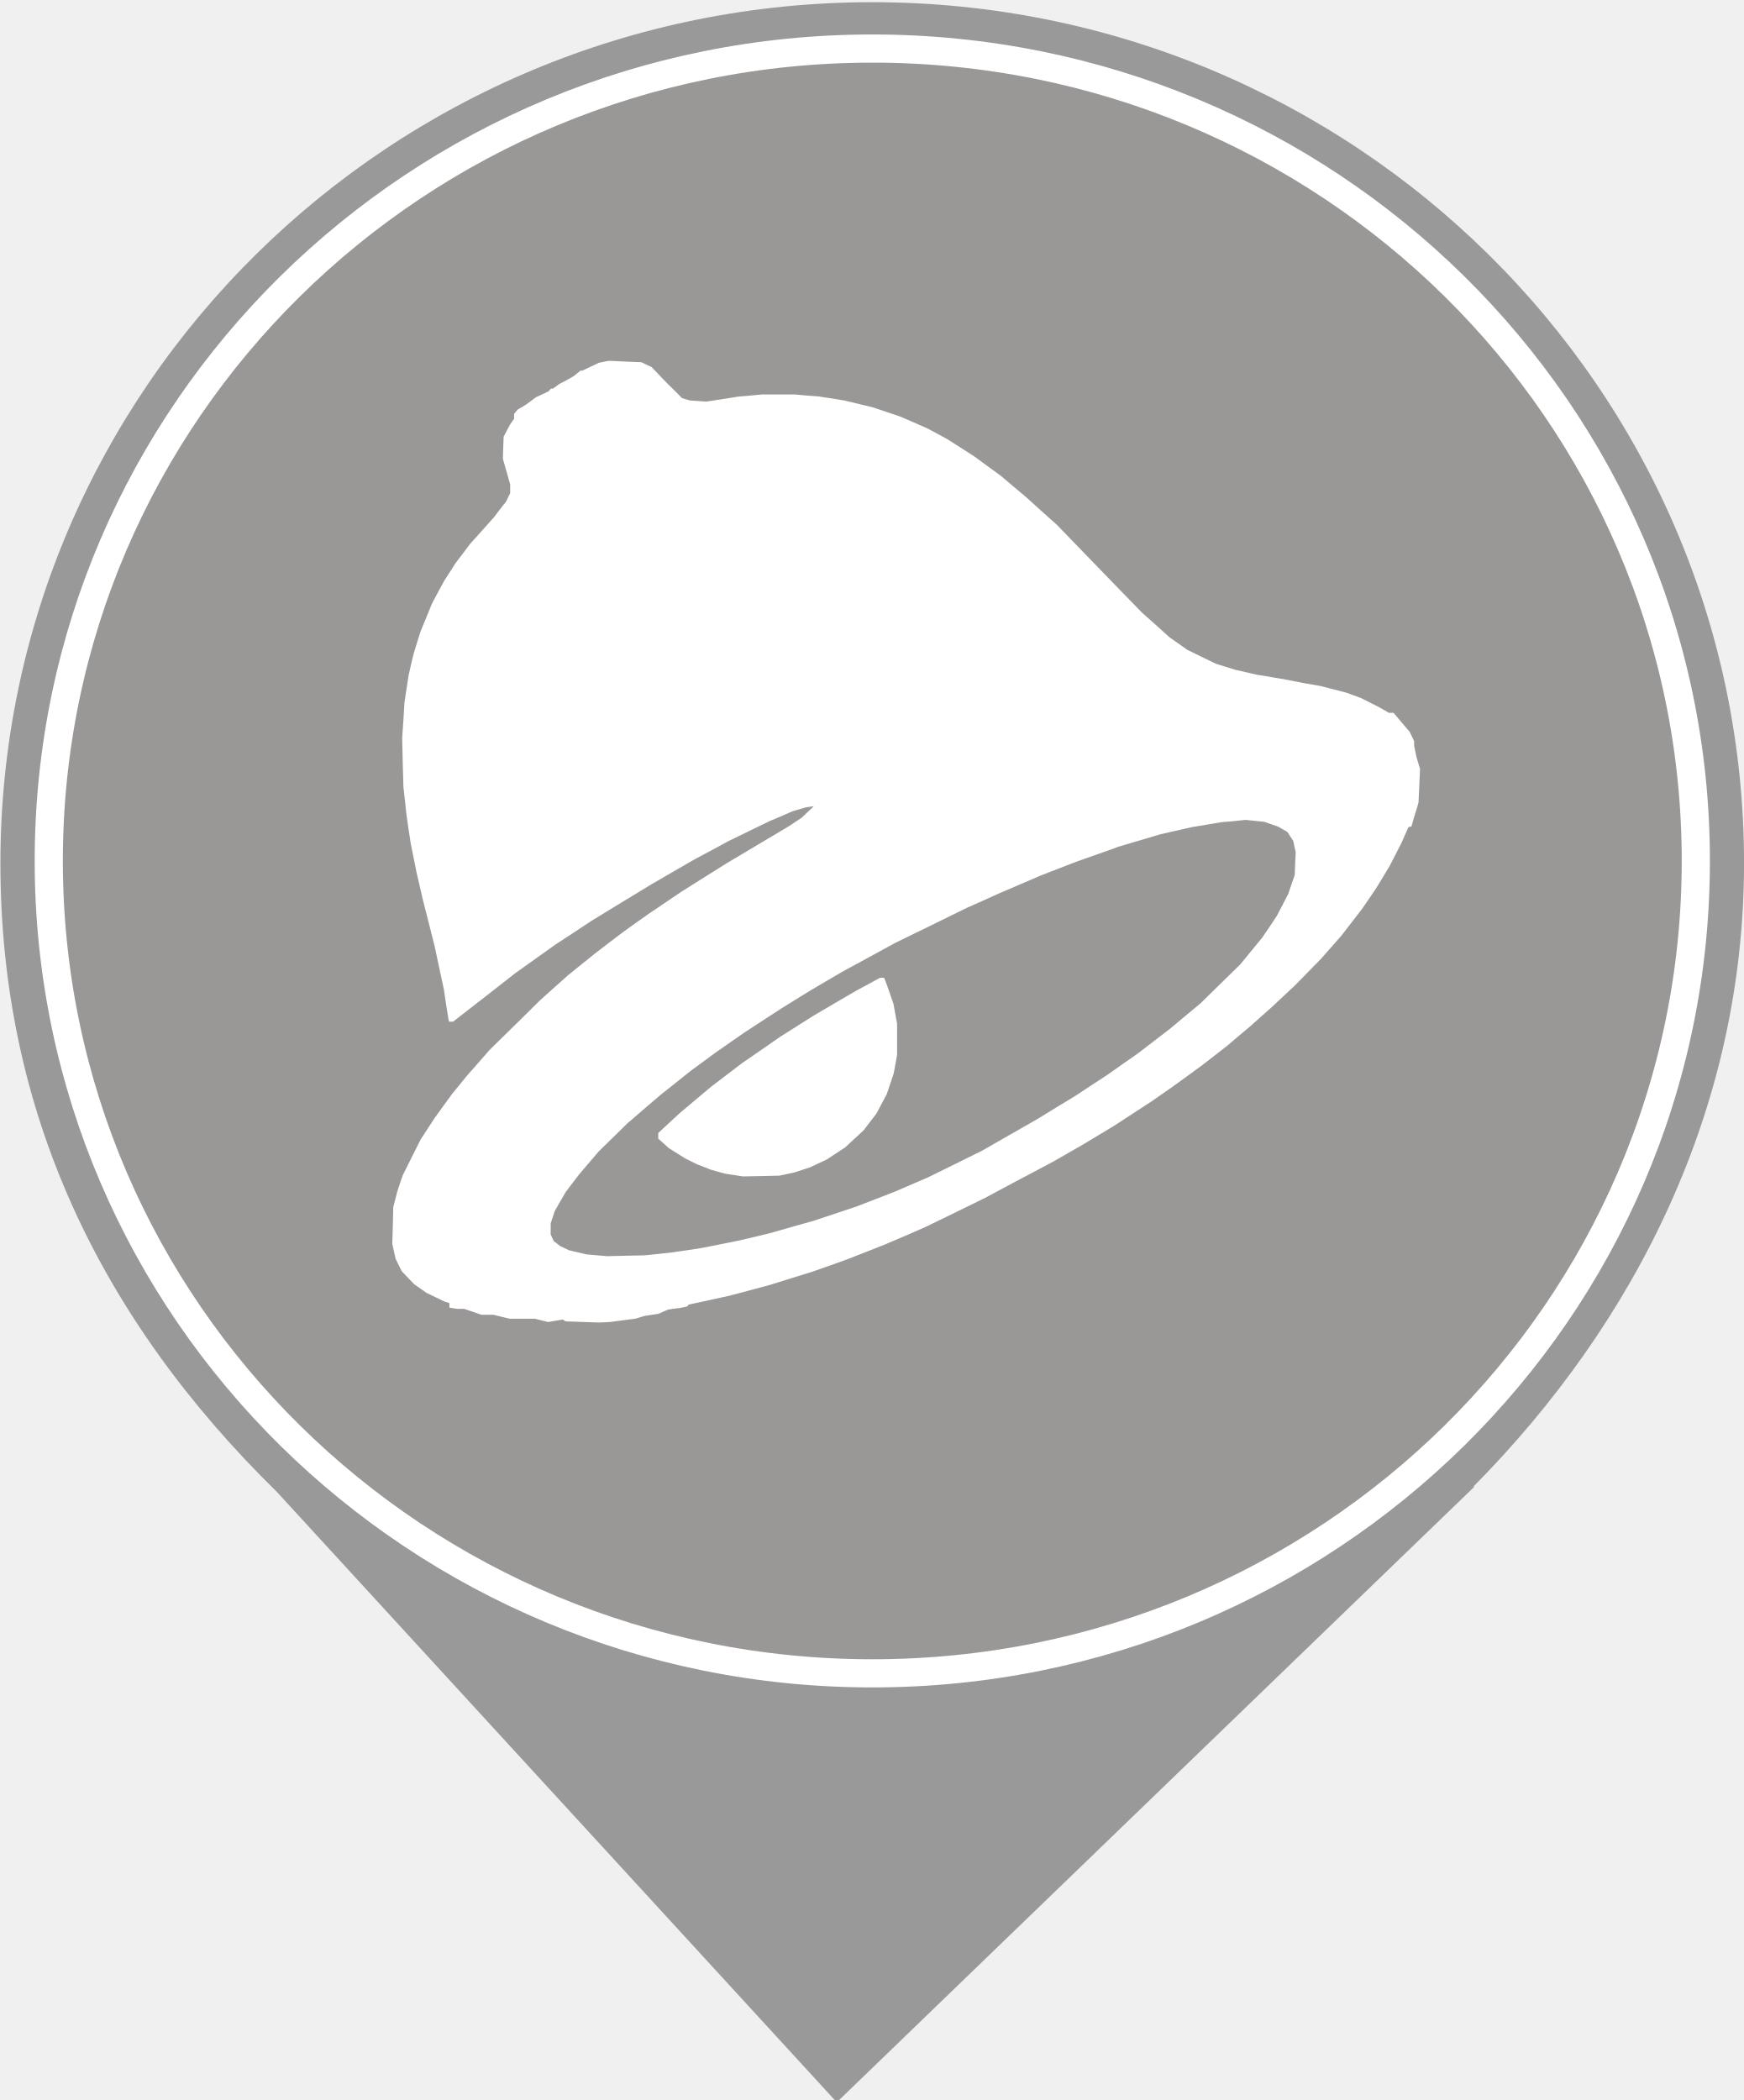
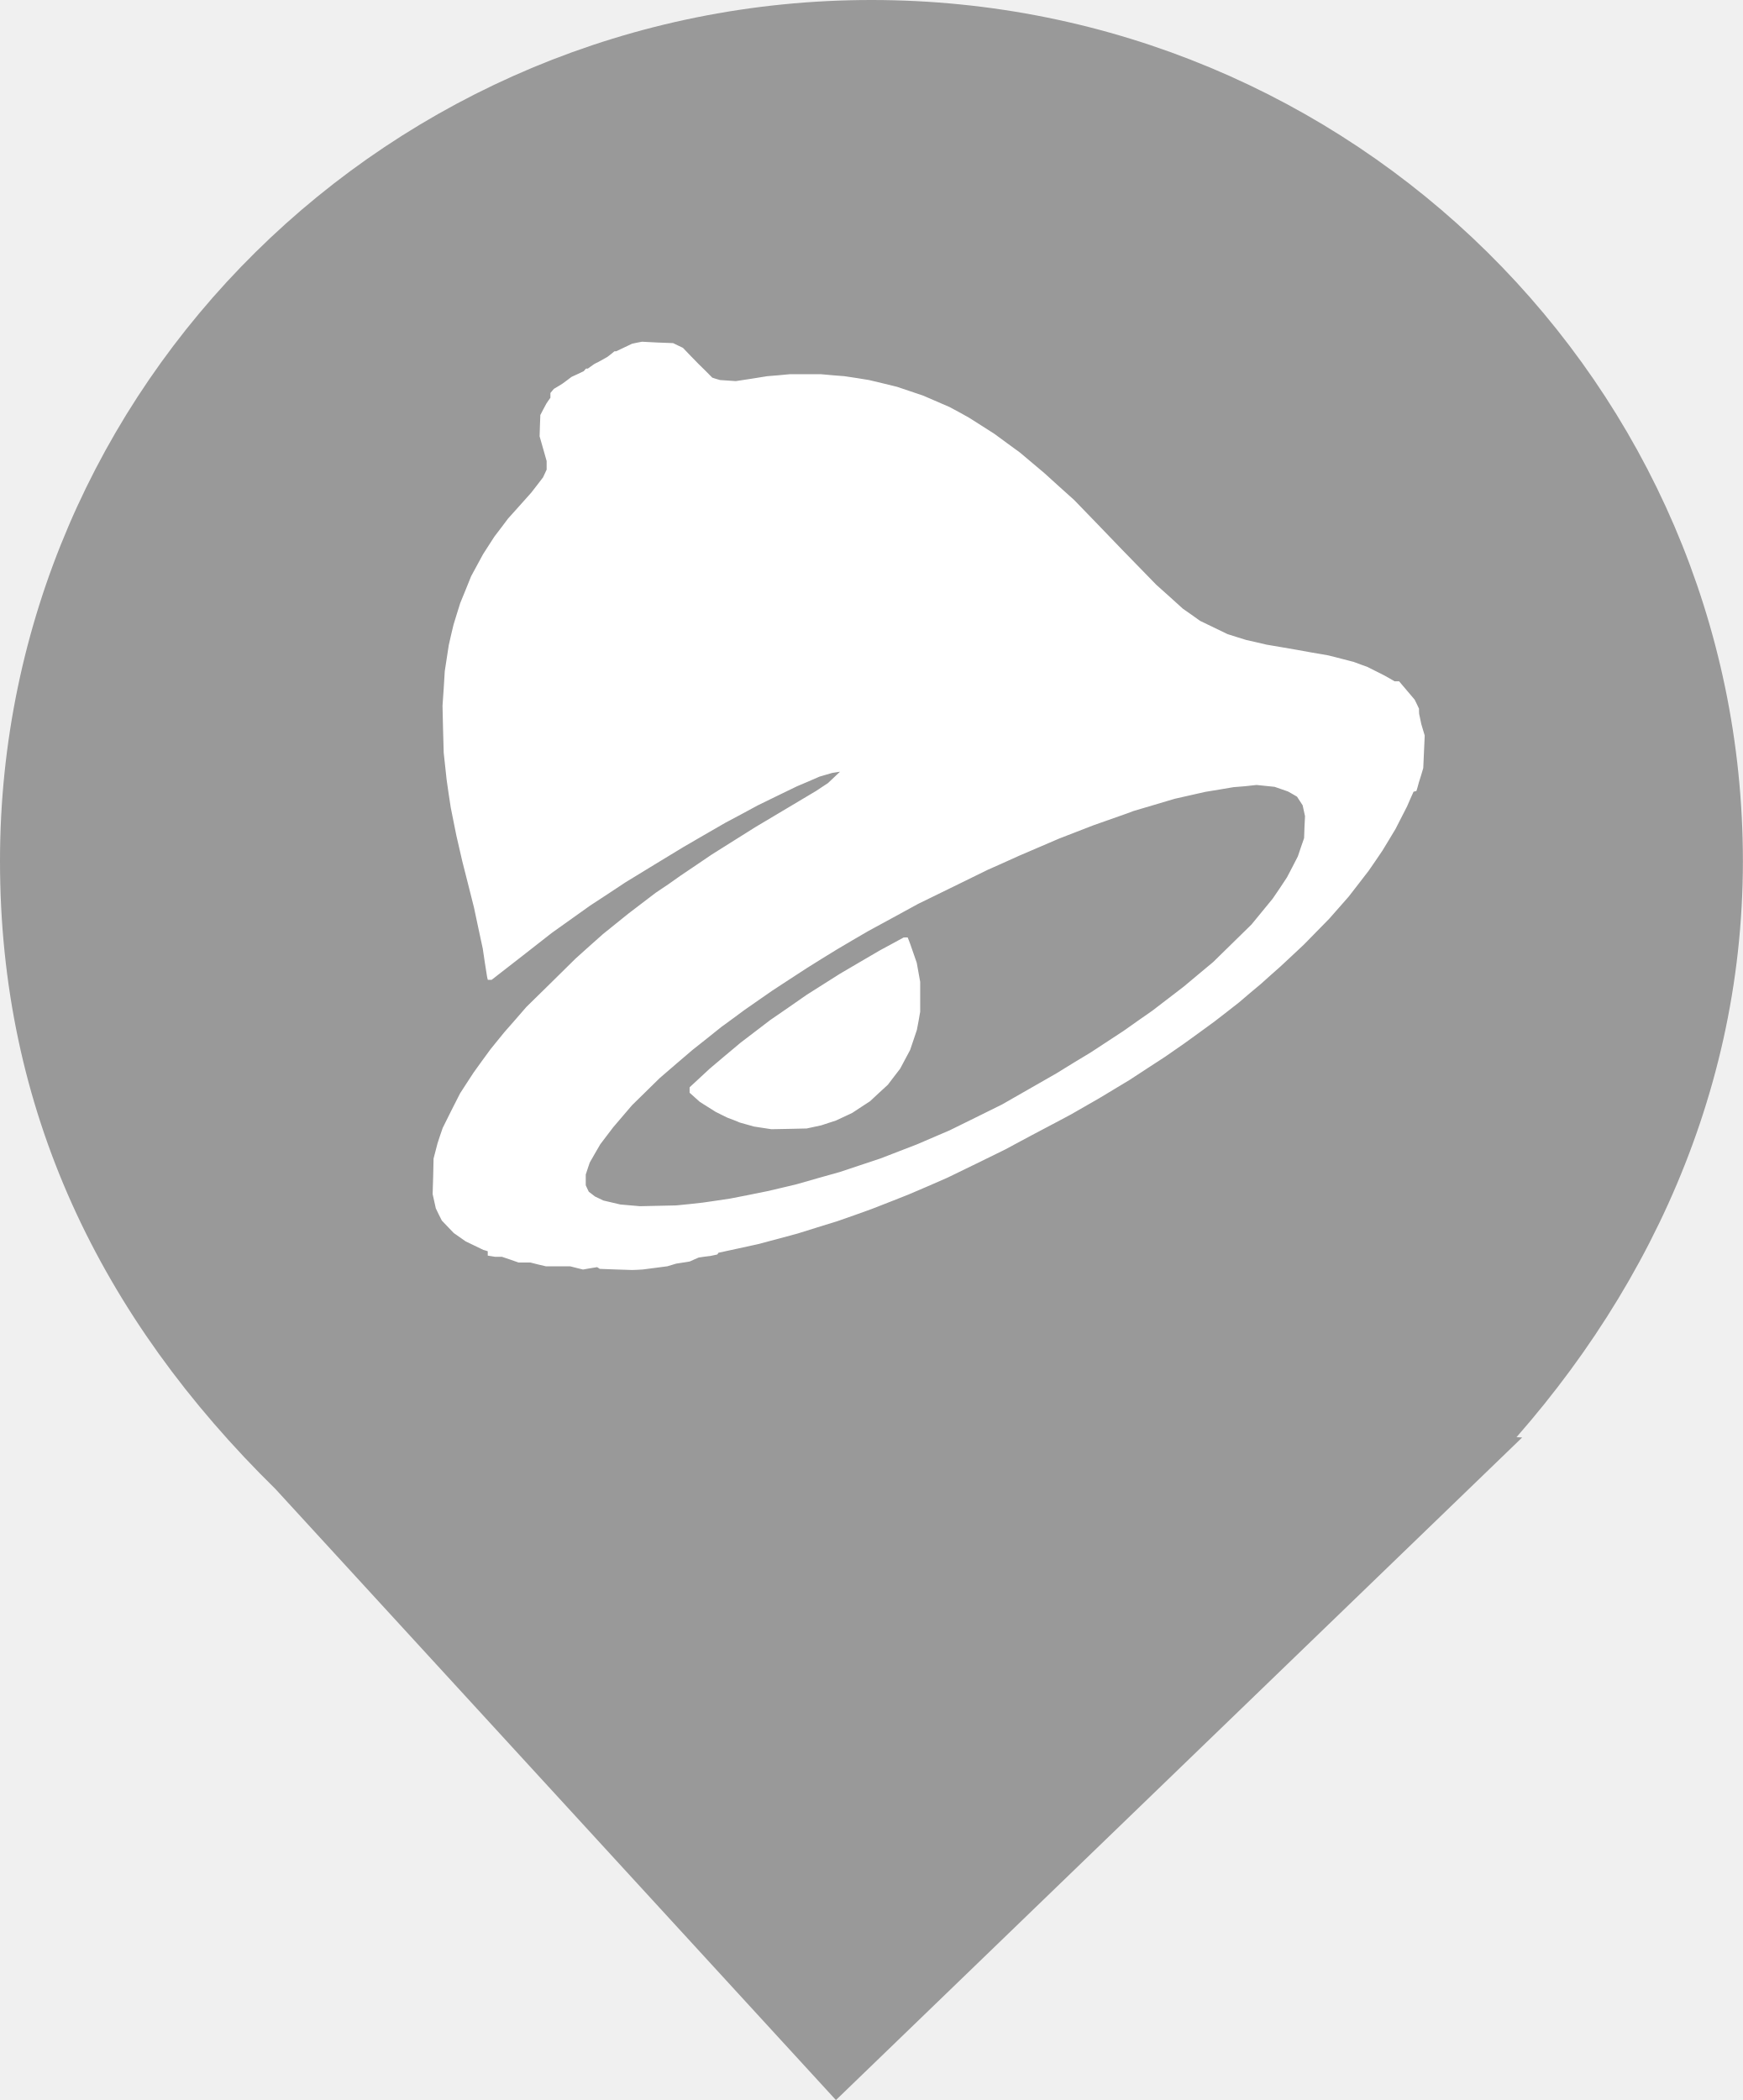
- <svg xmlns="http://www.w3.org/2000/svg" viewBox="0 0 25.384 30.575" width="25.384pt" height="30.575pt" version="1.1" id="svg133">
+ <svg xmlns="http://www.w3.org/2000/svg" viewBox="0 0 26.282 31.667" width="26.282pt" height="31.667pt" version="1.1" id="svg133">
  <defs id="defs137">
    <mask maskUnits="userSpaceOnUse" x="5.965" y="3.942" width="12.566" height="12.545" id="_mask_Zo2hSAbvn9ndn6jDdPnxoaXlBJqn8EU3_1_">
      <rect x="-47.626" y="-47.194" fill="#ffffff" filter="url(#Adobe_OpacityMaskFilter)" width="96" height="96" id="rect11" />
      <path d="M 6.21,4.204 C 6.323,4.086 6.414,4.053 6.548,4.042 h 11.424 c 0.068,0.018 0.123,0.037 0.164,0.057 0.061,0.03 0.125,0.055 0.195,0.156 0.07,0.103 0.083,0.135 0.1,0.219 l -0.912,11.422 c -0.01,0.145 -0.037,0.248 -0.082,0.313 -0.061,0.088 -0.14,0.143 -0.242,0.174 H 7.535 C 7.333,16.401 7.197,16.358 7.139,16.297 7.082,16.234 7.061,16.25 7.018,16.113 L 6.069,4.629 C 6.05,4.468 6.099,4.322 6.21,4.204 Z" id="path13" />
    </mask>
    <filter id="Adobe_OpacityMaskFilter" filterUnits="userSpaceOnUse" x="5.965" y="3.942" width="12.566" height="12.545">
      <feColorMatrix type="matrix" values="1 0 0 0 0  0 1 0 0 0  0 0 1 0 0  0 0 0 1 0" id="feColorMatrix6" />
    </filter>
    <filter id="filter1" filterUnits="userSpaceOnUse" x="5.965" y="3.942" width="12.566" height="12.545">
      <feColorMatrix type="matrix" values="1 0 0 0 0  0 1 0 0 0  0 0 1 0 0  0 0 0 1 0" id="feColorMatrix1" />
    </filter>
    <clipPath id="_clipPath_G28UzD0GJHCW8cgeRl2Ny7veMqTXy6Gj">
      <rect width="500" height="500" id="rect237" x="0" y="0" />
    </clipPath>
+     <mask maskUnits="userSpaceOnUse" x="5.965" y="3.942" width="12.566" height="12.545" id="_mask_Zo2hSAbvn9ndn6jDdPnxoaXlBJqn8EU3_1_-9">
+       <rect x="-47.626" y="-47.194" fill="#ffffff" filter="url(#Adobe_OpacityMaskFilter)" width="96" height="96" id="rect11-4" style="filter:url(#Adobe_OpacityMaskFilter-8)" />
+       <path d="M 6.21,4.204 C 6.323,4.086 6.414,4.053 6.548,4.042 h 11.424 c 0.068,0.018 0.123,0.037 0.164,0.057 0.061,0.03 0.125,0.055 0.195,0.156 0.07,0.103 0.083,0.135 0.1,0.219 l -0.912,11.422 c -0.01,0.145 -0.037,0.248 -0.082,0.313 -0.061,0.088 -0.14,0.143 -0.242,0.174 H 7.535 C 7.333,16.401 7.197,16.358 7.139,16.297 7.082,16.234 7.061,16.25 7.018,16.113 L 6.069,4.629 C 6.05,4.468 6.099,4.322 6.21,4.204 Z" id="path13-8" />
+     </mask>
+     <filter id="Adobe_OpacityMaskFilter-8" filterUnits="userSpaceOnUse" x="5.965" y="3.942" width="12.566" height="12.545">
+       <feColorMatrix type="matrix" values="1 0 0 0 0  0 1 0 0 0  0 0 1 0 0  0 0 0 1 0" id="feColorMatrix6-2" />
+     </filter>
+     <filter id="filter2" filterUnits="userSpaceOnUse" x="5.965" y="3.942" width="12.566" height="12.545">
+       <feColorMatrix type="matrix" values="1 0 0 0 0  0 1 0 0 0  0 0 1 0 0  0 0 0 1 0" id="feColorMatrix2" />
+     </filter>
  </defs>
-   <path d="m 21.449,21.645 c 2.36,-2.383 3.941,-5.508 3.941,-9.077 0,-6.918 -5.688,-12.536 -12.692,-12.536 -7.005,0 -12.692,5.617 -12.692,12.536 0,3.613 1.445,6.625 4.03,9.159 v 0 l 8.146,8.881 9.283,-8.963 z" fill="#ff69b4" id="path2" style="fill:#999999;fill-opacity:1;stroke-width:1.398" />
-   <ellipse style="fill:#e21e2c;fill-opacity:0.014;stroke:#ffffff;stroke-width:0.41;stroke-dasharray:none;stroke-opacity:1" id="path1" cx="12.699" cy="12.535" rx="11.989" ry="11.828" />
-   <path id="path88" style="isolation:isolate;fill:#ffffff;stroke-width:0.015" d="m 8.865,5.253 -0.074,0.014 -0.075,0.016 -0.12,0.057 -0.12,0.057 h -0.013 -0.013 l -0.051,0.042 -0.053,0.041 -0.072,0.041 -0.074,0.041 -0.03,0.014 -0.029,0.016 -0.046,0.033 -0.046,0.033 h -0.014 -0.014 l -0.018,0.02 -0.016,0.019 -0.093,0.044 -0.091,0.042 -0.069,0.052 -0.071,0.052 -0.063,0.039 -0.064,0.038 -0.026,0.031 -0.026,0.031 v 0.036 0.036 l -0.03,0.042 -0.03,0.044 -0.046,0.086 -0.046,0.088 -0.006,0.16 -0.005,0.162 0.053,0.185 0.053,0.187 v 0.066 0.064 L 7.397,7.241 7.37,7.299 7.281,7.413 7.192,7.53 7.017,7.726 6.842,7.921 6.74,8.057 6.637,8.192 6.552,8.324 6.467,8.456 6.377,8.622 6.288,8.789 6.206,8.991 6.122,9.194 6.071,9.357 l -0.05,0.163 -0.037,0.155 -0.035,0.155 -0.03,0.195 -0.03,0.195 -0.016,0.261 -0.018,0.261 0.008,0.355 0.01,0.355 0.022,0.203 0.022,0.203 0.03,0.209 0.032,0.21 0.042,0.21 0.042,0.209 0.045,0.196 0.045,0.195 0.088,0.347 0.088,0.349 0.066,0.311 0.067,0.311 0.03,0.203 0.032,0.203 0.006,0.033 0.008,0.031 h 0.029 0.029 l 0.454,-0.353 0.454,-0.355 0.289,-0.206 0.289,-0.206 0.266,-0.174 0.266,-0.176 0.434,-0.265 0.436,-0.265 0.317,-0.184 0.319,-0.184 0.244,-0.13 0.244,-0.132 0.295,-0.144 0.297,-0.144 0.17,-0.072 0.17,-0.074 0.096,-0.028 0.096,-0.028 0.058,-0.009 0.059,-0.009 -0.091,0.086 -0.091,0.086 -0.087,0.057 -0.085,0.057 -0.458,0.273 -0.457,0.272 -0.333,0.209 -0.332,0.209 -0.236,0.16 -0.237,0.16 -0.184,0.13 -0.184,0.132 -0.207,0.157 -0.207,0.159 -0.191,0.154 -0.191,0.154 -0.208,0.185 -0.208,0.187 -0.369,0.364 -0.37,0.363 -0.164,0.188 -0.165,0.188 -0.106,0.13 -0.106,0.13 -0.128,0.176 -0.128,0.177 -0.101,0.155 -0.101,0.155 -0.131,0.261 -0.13,0.261 -0.04,0.116 -0.038,0.116 -0.03,0.115 -0.03,0.116 -0.006,0.268 -0.008,0.267 0.024,0.108 0.024,0.108 0.045,0.093 0.046,0.091 0.09,0.094 0.09,0.094 0.09,0.063 0.09,0.063 0.133,0.064 0.133,0.064 0.032,0.009 0.034,0.011 v 0.033 0.033 l 0.056,0.009 0.054,0.009 h 0.053 0.051 l 0.125,0.042 0.125,0.044 h 0.09 0.088 l 0.119,0.03 0.119,0.028 h 0.183 0.184 l 0.095,0.024 0.096,0.024 0.107,-0.019 0.106,-0.017 0.021,0.013 0.019,0.013 0.244,0.009 0.245,0.008 0.08,-0.003 0.082,-0.005 0.184,-0.024 0.184,-0.024 0.067,-0.02 0.066,-0.02 0.103,-0.016 0.101,-0.016 0.067,-0.03 0.069,-0.03 0.088,-0.013 0.09,-0.011 0.051,-0.011 0.051,-0.011 0.01,-0.013 0.008,-0.013 0.295,-0.064 0.293,-0.064 0.303,-0.08 0.303,-0.082 0.301,-0.094 0.303,-0.094 0.26,-0.091 0.258,-0.093 0.274,-0.107 0.273,-0.108 0.297,-0.127 0.295,-0.129 0.436,-0.212 0.436,-0.214 0.221,-0.119 0.221,-0.118 0.271,-0.143 0.271,-0.144 0.216,-0.124 0.216,-0.124 0.229,-0.138 0.229,-0.138 0.266,-0.174 0.266,-0.173 0.147,-0.102 0.147,-0.102 0.228,-0.165 0.226,-0.165 0.186,-0.144 0.184,-0.144 0.164,-0.14 0.165,-0.138 0.147,-0.132 0.147,-0.13 0.178,-0.166 0.176,-0.165 0.192,-0.196 0.192,-0.196 0.146,-0.166 0.146,-0.166 0.151,-0.195 0.151,-0.196 0.104,-0.151 0.103,-0.152 0.099,-0.163 0.098,-0.163 0.087,-0.17 0.087,-0.17 0.048,-0.111 0.05,-0.111 0.022,-0.005 0.021,-0.005 0.019,-0.064 0.018,-0.066 0.034,-0.108 0.032,-0.108 0.011,-0.245 0.011,-0.246 -0.026,-0.086 -0.026,-0.088 -0.016,-0.077 -0.016,-0.075 -0.002,-0.039 v -0.039 l -0.032,-0.068 -0.034,-0.069 -0.117,-0.138 -0.117,-0.138 h -0.034 -0.034 l -0.079,-0.046 -0.079,-0.044 -0.125,-0.063 -0.125,-0.063 -0.104,-0.038 -0.103,-0.038 -0.192,-0.05 -0.192,-0.049 -0.244,-0.042 L 18.733,9.897 18.512,9.859 18.289,9.822 18.135,9.786 17.98,9.751 17.839,9.707 17.699,9.663 17.493,9.563 17.286,9.462 17.156,9.37 17.026,9.279 16.826,9.098 16.625,8.919 16.364,8.651 16.103,8.382 15.745,8.012 15.386,7.641 15.16,7.439 14.936,7.236 14.751,7.081 14.567,6.925 14.375,6.785 14.182,6.644 13.992,6.522 13.799,6.399 13.652,6.318 13.503,6.238 13.304,6.151 13.105,6.065 12.91,5.999 12.714,5.933 12.502,5.881 12.292,5.831 12.108,5.801 11.922,5.773 11.746,5.759 11.568,5.743 H 11.332 11.095 l -0.17,0.016 -0.17,0.014 -0.236,0.038 -0.237,0.036 -0.117,-0.008 -0.119,-0.008 L 9.987,5.814 9.928,5.795 9.825,5.691 9.721,5.589 9.603,5.467 9.486,5.344 9.412,5.31 9.338,5.274 9.101,5.264 Z m 9.267,6.684 0.136,0.014 0.136,0.014 0.101,0.035 0.101,0.035 0.069,0.039 0.067,0.039 0.043,0.066 0.042,0.064 0.018,0.082 0.018,0.082 -0.008,0.166 -0.006,0.166 -0.048,0.138 -0.046,0.137 -0.082,0.159 -0.082,0.157 -0.107,0.162 -0.109,0.16 -0.16,0.195 -0.16,0.195 -0.289,0.283 -0.289,0.283 -0.221,0.184 -0.221,0.185 -0.236,0.181 -0.237,0.182 -0.218,0.152 -0.218,0.154 -0.247,0.162 -0.247,0.162 -0.26,0.157 -0.258,0.159 -0.409,0.234 -0.409,0.234 -0.396,0.196 -0.396,0.195 -0.245,0.105 -0.244,0.105 -0.277,0.107 -0.277,0.107 -0.306,0.102 -0.306,0.102 -0.324,0.091 -0.325,0.093 -0.221,0.053 -0.223,0.052 -0.281,0.057 -0.281,0.055 -0.207,0.031 -0.207,0.03 -0.199,0.022 -0.2,0.02 -0.273,0.006 -0.274,0.006 -0.149,-0.013 -0.147,-0.013 -0.128,-0.03 -0.128,-0.03 -0.064,-0.031 -0.063,-0.03 -0.046,-0.036 -0.046,-0.035 -0.024,-0.049 -0.022,-0.049 v -0.08 -0.082 l 0.03,-0.091 0.03,-0.089 0.079,-0.138 0.08,-0.138 0.098,-0.129 0.099,-0.13 0.141,-0.165 0.141,-0.165 0.208,-0.204 0.208,-0.204 0.248,-0.214 0.248,-0.212 0.216,-0.171 0.216,-0.173 0.178,-0.13 0.176,-0.13 0.207,-0.144 0.207,-0.144 0.266,-0.174 0.266,-0.173 0.221,-0.138 0.223,-0.137 0.237,-0.14 0.237,-0.138 0.375,-0.204 0.377,-0.206 0.524,-0.256 0.524,-0.257 0.236,-0.105 0.237,-0.107 0.303,-0.13 0.303,-0.13 0.258,-0.1 0.258,-0.1 0.244,-0.086 0.244,-0.086 0.056,-0.02 0.056,-0.022 0.314,-0.093 0.313,-0.093 0.231,-0.052 0.229,-0.052 0.213,-0.035 0.213,-0.036 0.173,-0.014 z m -5.322,2.3 -0.176,0.096 -0.178,0.096 -0.303,0.177 -0.305,0.179 -0.248,0.157 -0.248,0.157 -0.276,0.192 -0.276,0.19 -0.224,0.171 -0.224,0.171 -0.234,0.196 -0.232,0.196 -0.152,0.141 -0.151,0.14 v 0.041 0.041 l 0.077,0.069 0.077,0.069 0.119,0.075 0.119,0.075 0.088,0.044 0.09,0.044 0.095,0.036 0.093,0.038 0.107,0.03 0.107,0.03 0.131,0.02 0.13,0.02 0.266,-0.005 0.266,-0.006 0.111,-0.024 0.111,-0.024 0.109,-0.036 0.111,-0.036 0.122,-0.057 0.122,-0.057 0.135,-0.089 0.135,-0.088 0.133,-0.124 0.135,-0.124 0.093,-0.122 0.093,-0.121 0.075,-0.141 0.075,-0.14 0.051,-0.151 0.051,-0.152 0.026,-0.137 0.024,-0.138 v -0.225 -0.225 l -0.026,-0.144 -0.026,-0.144 -0.05,-0.144 -0.05,-0.144 -0.018,-0.047 -0.019,-0.047 h -0.029 z" />
+   <path d="M 21.892,22.061 C 24.252,19.678 25.833,16.554 25.833,12.985 25.833,6.066 20.146,0.449 13.141,0.449 6.137,0.449 0.449,6.066 0.449,12.985 c 0,3.613 1.445,6.625 4.03,9.159 v 0 l 8.146,8.881 9.283,-8.963 z" fill="#ff69b4" id="path2-9" style="fill:#999999;fill-opacity:1;stroke:#999999;stroke-width:0.898;stroke-dasharray:none;stroke-opacity:1" />
+   <path id="path88" style="isolation:isolate;fill:#ffffff;stroke-width:0.015" d="m 9.681,5.153 -0.074,0.014 -0.075,0.016 -0.12,0.057 -0.12,0.057 h -0.013 -0.013 l -0.051,0.042 -0.053,0.041 -0.072,0.041 -0.074,0.041 -0.03,0.014 -0.029,0.016 -0.046,0.033 -0.046,0.033 h -0.014 -0.014 l -0.018,0.02 -0.016,0.019 -0.093,0.044 -0.091,0.042 -0.069,0.052 -0.071,0.052 -0.063,0.039 -0.064,0.038 -0.026,0.031 -0.026,0.031 v 0.036 0.036 l -0.03,0.042 -0.03,0.044 -0.046,0.086 -0.046,0.088 -0.006,0.16 -0.005,0.162 0.053,0.185 0.053,0.187 v 0.066 0.064 l -0.027,0.058 -0.027,0.058 -0.088,0.115 -0.09,0.116 -0.175,0.196 -0.175,0.195 -0.103,0.137 -0.103,0.135 -0.085,0.132 -0.085,0.132 -0.09,0.166 -0.09,0.166 -0.082,0.203 -0.083,0.203 -0.051,0.163 -0.05,0.163 -0.037,0.155 -0.035,0.155 -0.03,0.195 -0.03,0.195 -0.016,0.261 -0.018,0.261 0.008,0.355 0.01,0.355 0.022,0.203 0.022,0.203 0.03,0.209 0.032,0.21 0.042,0.21 0.042,0.209 0.045,0.196 0.045,0.195 0.088,0.347 0.088,0.349 0.066,0.311 0.067,0.311 0.03,0.203 0.032,0.203 0.006,0.033 0.008,0.031 h 0.029 0.029 l 0.454,-0.353 0.454,-0.355 0.289,-0.206 0.289,-0.206 0.266,-0.174 0.266,-0.176 0.434,-0.265 0.436,-0.265 0.317,-0.184 0.319,-0.184 0.244,-0.13 0.244,-0.132 0.295,-0.144 0.297,-0.144 0.17,-0.072 0.17,-0.074 0.096,-0.028 0.096,-0.028 0.058,-0.009 0.059,-0.009 -0.091,0.086 -0.091,0.086 -0.087,0.057 -0.085,0.057 -0.458,0.273 -0.457,0.272 -0.333,0.209 -0.332,0.209 -0.236,0.16 -0.237,0.16 -0.184,0.13 L 9.887,13.463 9.681,13.62 9.474,13.778 9.283,13.932 9.092,14.086 8.884,14.271 8.676,14.458 8.307,14.822 7.937,15.185 7.773,15.374 7.608,15.562 7.502,15.692 7.396,15.823 7.268,15.998 7.14,16.176 7.039,16.331 6.938,16.487 6.806,16.747 l -0.13,0.261 -0.04,0.116 -0.038,0.116 -0.03,0.115 -0.03,0.116 -0.006,0.268 -0.008,0.267 0.024,0.108 0.024,0.108 0.045,0.093 0.046,0.091 0.09,0.094 0.09,0.094 0.09,0.063 0.09,0.063 0.133,0.064 0.133,0.064 0.032,0.009 0.034,0.011 v 0.033 0.033 l 0.056,0.009 0.054,0.009 h 0.053 0.051 l 0.125,0.042 0.125,0.044 h 0.09 0.088 l 0.119,0.03 0.119,0.028 H 8.416 8.6 l 0.095,0.024 0.096,0.024 0.107,-0.019 0.106,-0.017 0.021,0.013 0.019,0.013 0.244,0.009 0.245,0.008 0.08,-0.003 0.082,-0.005 0.184,-0.024 0.184,-0.024 0.067,-0.02 0.066,-0.02 0.103,-0.016 0.101,-0.016 0.067,-0.03 0.069,-0.03 0.088,-0.013 0.09,-0.011 0.051,-0.011 0.051,-0.011 0.01,-0.013 0.008,-0.013 0.295,-0.064 0.293,-0.064 0.303,-0.08 0.303,-0.082 0.301,-0.094 0.303,-0.094 0.26,-0.091 0.258,-0.093 0.274,-0.107 0.273,-0.108 0.297,-0.127 0.295,-0.129 0.436,-0.212 0.436,-0.214 0.221,-0.119 0.221,-0.118 0.271,-0.143 0.271,-0.144 0.216,-0.124 0.216,-0.124 0.229,-0.138 0.229,-0.138 0.266,-0.174 0.266,-0.173 0.147,-0.102 0.147,-0.102 0.228,-0.165 0.226,-0.165 0.186,-0.144 0.184,-0.144 0.164,-0.14 0.165,-0.138 0.147,-0.132 0.147,-0.13 0.178,-0.166 0.176,-0.165 0.192,-0.196 0.192,-0.196 0.146,-0.166 0.146,-0.166 0.151,-0.195 0.151,-0.196 0.104,-0.151 0.103,-0.152 0.099,-0.163 0.098,-0.163 0.087,-0.17 0.087,-0.17 0.048,-0.111 0.05,-0.111 0.022,-0.005 0.021,-0.005 0.019,-0.064 0.018,-0.066 0.034,-0.108 0.032,-0.108 0.011,-0.245 0.011,-0.246 -0.026,-0.086 -0.026,-0.088 -0.016,-0.077 -0.016,-0.075 -0.002,-0.039 v -0.039 l -0.032,-0.068 -0.034,-0.069 -0.117,-0.138 -0.117,-0.138 h -0.034 -0.034 l -0.079,-0.046 -0.079,-0.044 -0.125,-0.063 -0.125,-0.063 -0.104,-0.038 -0.103,-0.038 -0.192,-0.05 -0.192,-0.049 -0.244,-0.042 -0.244,-0.044 -0.221,-0.038 -0.223,-0.038 -0.154,-0.036 -0.155,-0.035 -0.141,-0.044 -0.139,-0.044 -0.207,-0.1 -0.207,-0.1 -0.13,-0.093 -0.13,-0.091 -0.2,-0.181 -0.2,-0.179 -0.261,-0.268 -0.261,-0.268 -0.357,-0.371 -0.359,-0.371 -0.226,-0.203 -0.224,-0.203 -0.184,-0.155 -0.184,-0.155 -0.192,-0.14 -0.192,-0.141 -0.191,-0.122 -0.192,-0.122 -0.147,-0.082 -0.149,-0.08 -0.199,-0.086 -0.199,-0.086 -0.196,-0.066 -0.196,-0.066 -0.212,-0.052 -0.21,-0.05 -0.184,-0.03 -0.186,-0.028 -0.176,-0.014 -0.178,-0.016 h -0.236 -0.237 l -0.17,0.016 -0.17,0.014 -0.236,0.038 -0.237,0.036 -0.117,-0.008 -0.119,-0.008 -0.059,-0.017 -0.059,-0.019 -0.103,-0.104 -0.104,-0.102 -0.119,-0.122 -0.117,-0.122 -0.074,-0.035 -0.074,-0.036 -0.237,-0.009 z m 9.267,6.684 0.136,0.014 0.136,0.014 0.101,0.035 0.101,0.035 0.069,0.039 0.067,0.039 0.043,0.066 0.042,0.064 0.018,0.082 0.018,0.082 -0.008,0.166 -0.006,0.166 -0.048,0.138 -0.046,0.137 -0.082,0.159 -0.082,0.157 -0.107,0.162 -0.109,0.16 -0.16,0.195 -0.16,0.195 -0.289,0.283 -0.289,0.283 -0.221,0.184 -0.221,0.185 -0.236,0.181 -0.237,0.182 -0.218,0.152 -0.218,0.154 -0.247,0.162 -0.247,0.162 -0.26,0.157 -0.258,0.159 -0.409,0.234 -0.409,0.234 -0.396,0.196 -0.396,0.195 -0.245,0.105 -0.244,0.105 -0.277,0.107 -0.277,0.107 -0.306,0.102 -0.306,0.102 -0.324,0.091 -0.325,0.093 -0.221,0.053 -0.223,0.052 -0.281,0.057 -0.281,0.055 -0.207,0.031 -0.207,0.03 -0.199,0.022 -0.2,0.02 -0.273,0.006 -0.274,0.006 -0.149,-0.013 -0.147,-0.013 -0.128,-0.03 -0.128,-0.03 -0.064,-0.031 -0.063,-0.03 -0.046,-0.036 -0.046,-0.035 -0.024,-0.049 -0.022,-0.049 v -0.08 -0.082 l 0.03,-0.091 0.03,-0.089 0.079,-0.138 0.08,-0.138 0.098,-0.129 0.099,-0.13 0.141,-0.165 0.141,-0.165 0.208,-0.204 0.208,-0.204 0.248,-0.214 0.248,-0.212 0.216,-0.171 0.216,-0.173 0.178,-0.13 0.176,-0.13 0.207,-0.144 0.207,-0.144 0.266,-0.174 0.266,-0.173 0.221,-0.138 0.223,-0.137 0.237,-0.14 0.237,-0.138 0.375,-0.204 0.377,-0.206 0.524,-0.256 0.524,-0.257 0.236,-0.105 0.237,-0.107 0.303,-0.13 0.303,-0.13 0.258,-0.1 0.258,-0.1 0.244,-0.086 0.244,-0.086 0.056,-0.02 0.056,-0.022 0.314,-0.093 0.313,-0.093 0.231,-0.052 0.229,-0.052 0.213,-0.035 0.213,-0.036 0.173,-0.014 z m -5.322,2.3 -0.176,0.096 -0.178,0.096 -0.303,0.177 -0.305,0.179 -0.248,0.157 -0.248,0.157 -0.276,0.192 -0.276,0.19 -0.224,0.171 -0.224,0.171 -0.234,0.196 -0.232,0.196 -0.152,0.141 -0.151,0.14 v 0.041 0.041 l 0.077,0.069 0.077,0.069 0.119,0.075 0.119,0.075 0.088,0.044 0.09,0.044 0.095,0.036 0.093,0.038 0.107,0.03 0.107,0.03 0.131,0.02 0.13,0.02 0.266,-0.005 0.266,-0.006 0.111,-0.024 0.111,-0.024 0.109,-0.036 0.111,-0.036 0.122,-0.057 0.122,-0.057 0.135,-0.089 0.135,-0.088 0.133,-0.124 0.135,-0.124 0.093,-0.122 0.093,-0.121 0.075,-0.141 0.075,-0.14 0.051,-0.151 0.051,-0.152 0.026,-0.137 0.024,-0.138 v -0.225 -0.225 l -0.026,-0.144 -0.026,-0.144 -0.05,-0.144 -0.05,-0.144 -0.018,-0.047 -0.019,-0.047 h -0.029 z" />
</svg>
